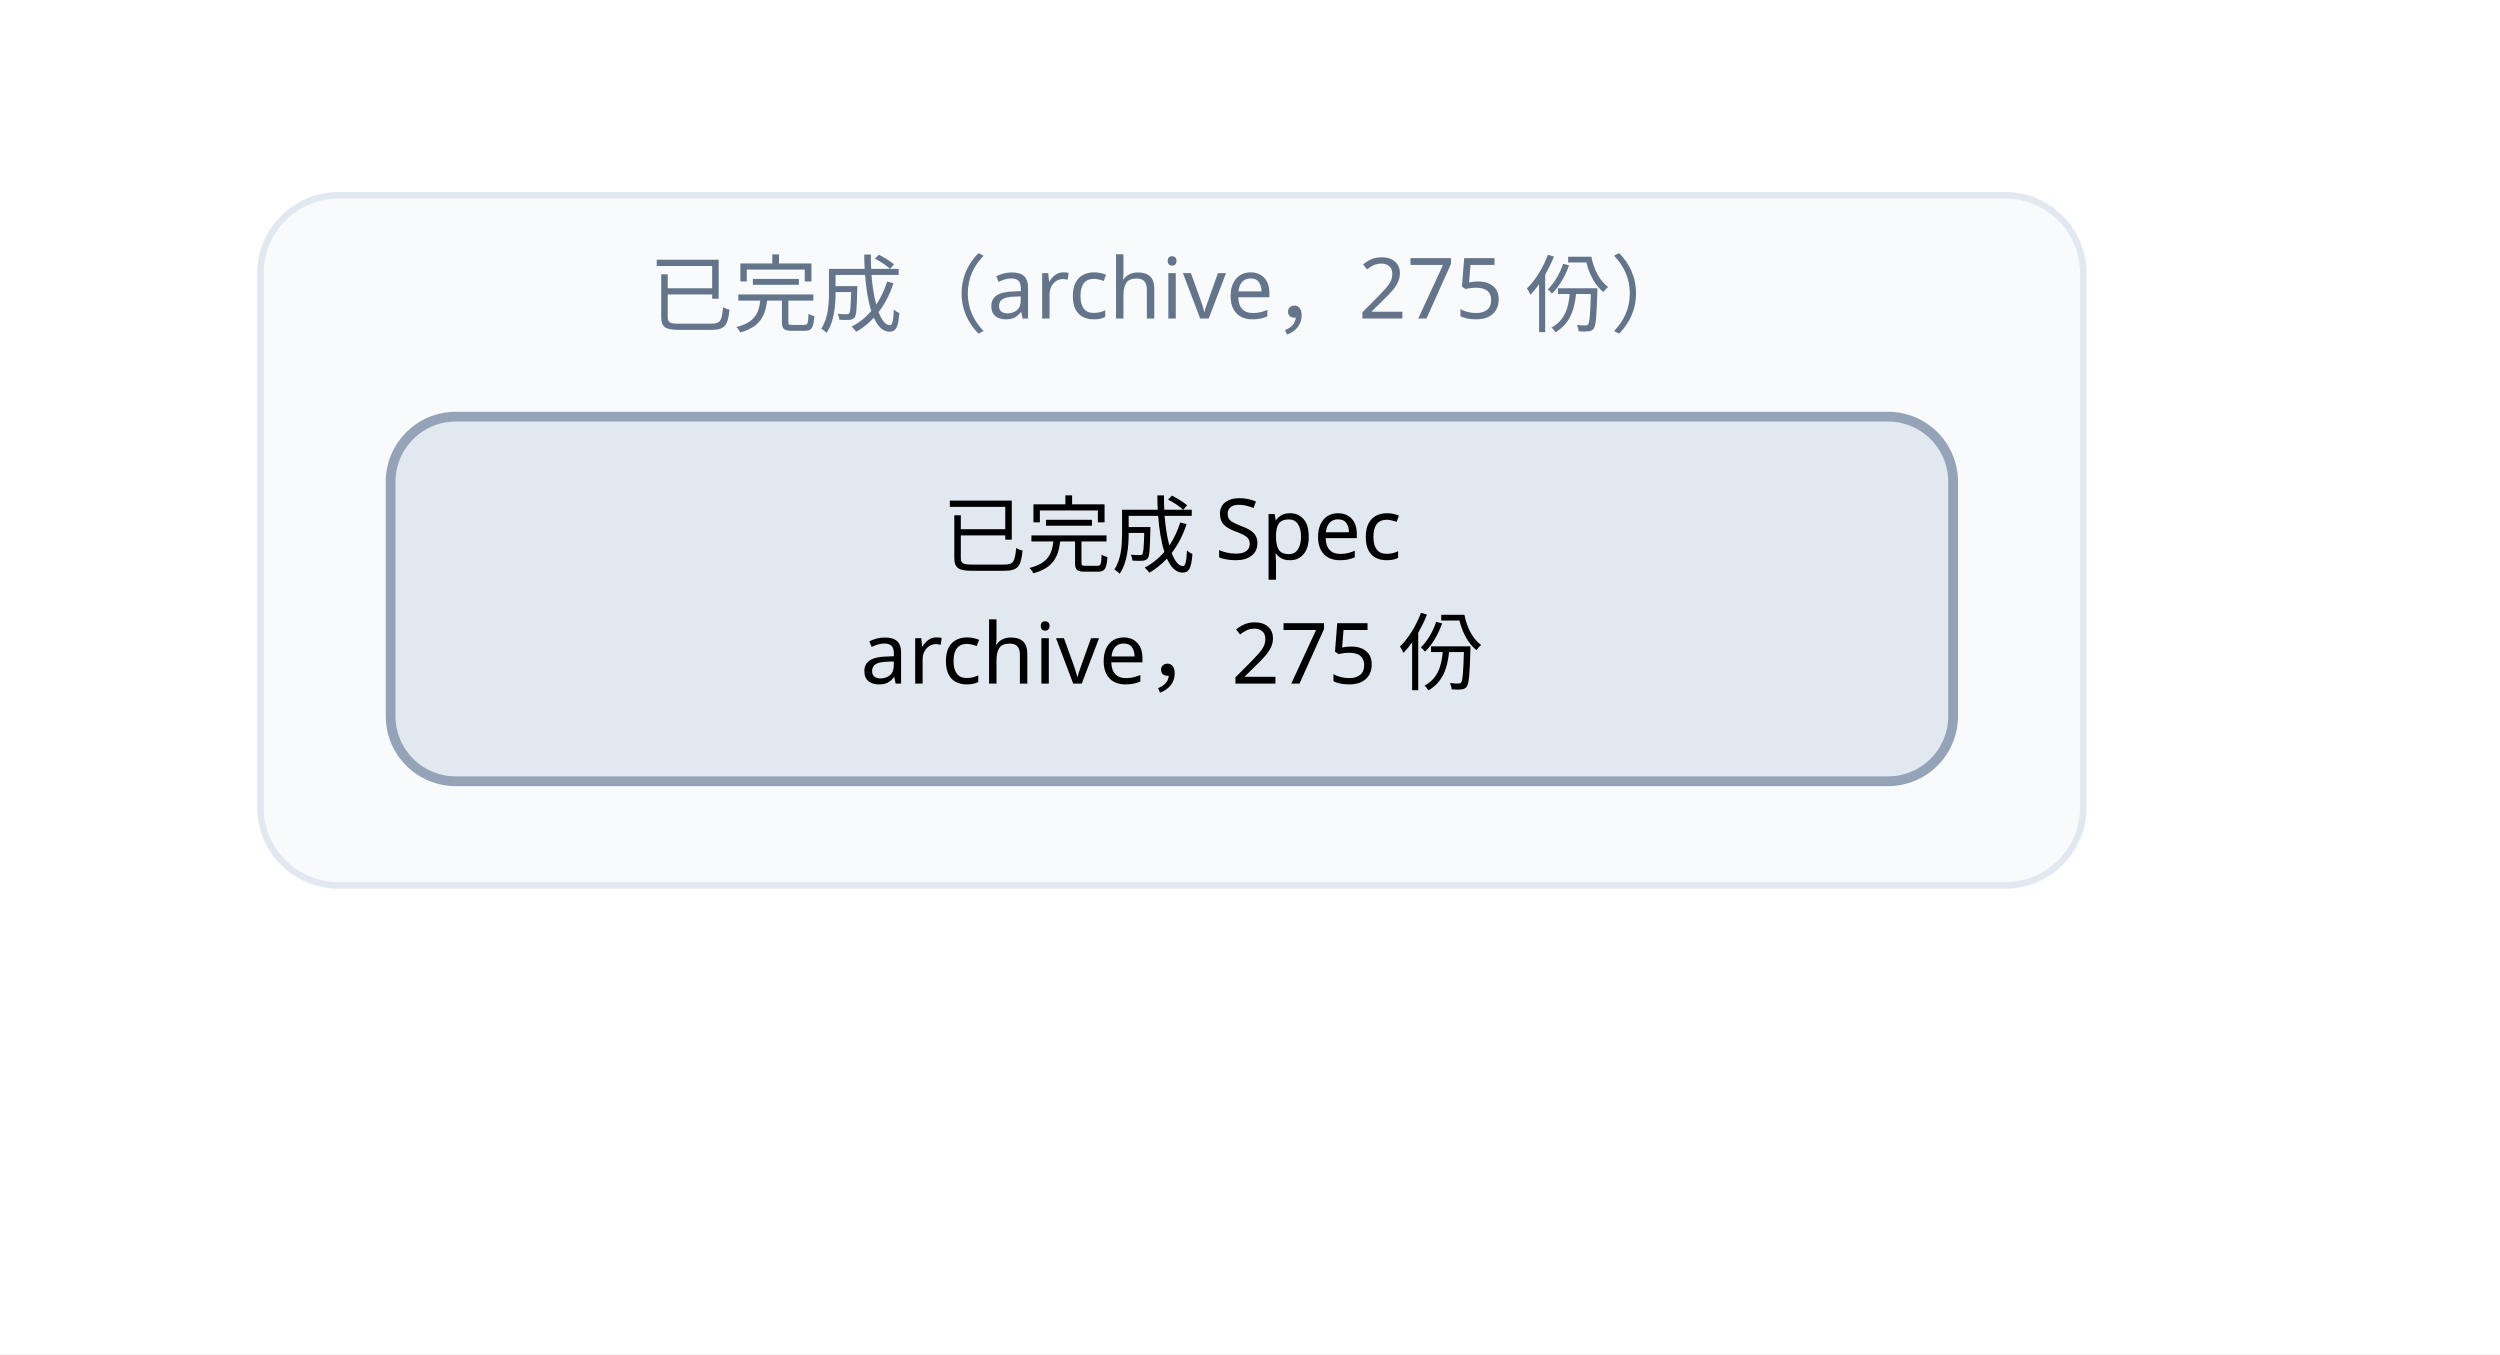
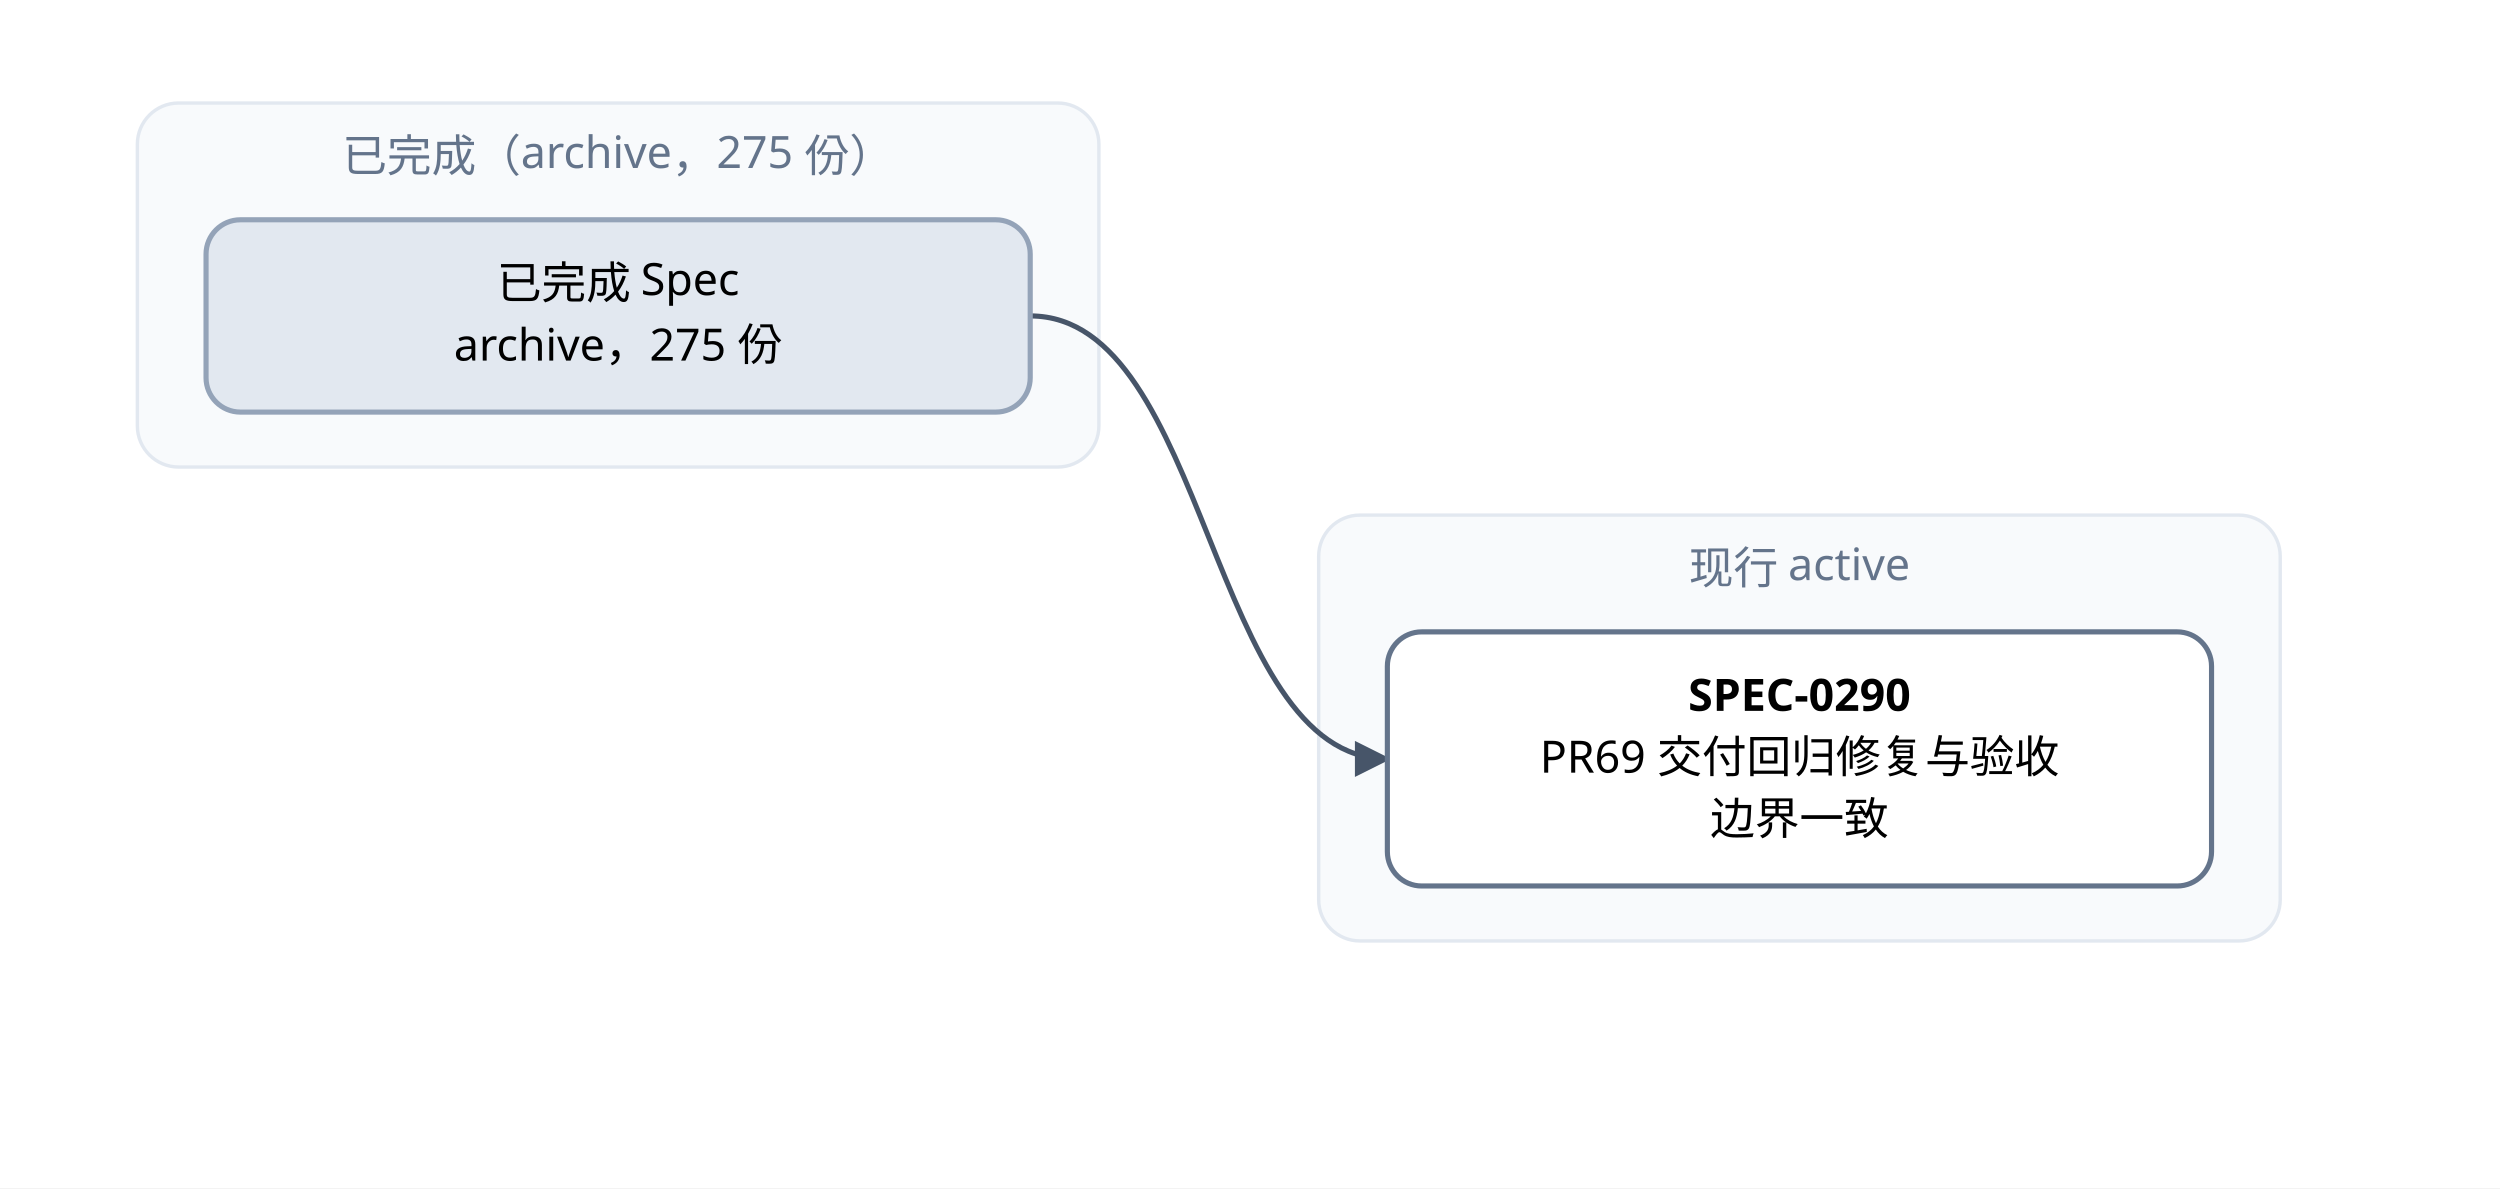
- <svg xmlns="http://www.w3.org/2000/svg" width="384" height="208" viewBox="0 0 384 208" font-family="PingFang SC, Microsoft YaHei, sans-serif">
+ <svg xmlns="http://www.w3.org/2000/svg" width="728" height="346" viewBox="0 0 728 346" font-family="PingFang SC, Microsoft YaHei, sans-serif">
  <defs>
    <marker id="arrow" viewBox="0 0 10 10" refX="9" refY="5" markerWidth="7" markerHeight="7" orient="auto-start-reverse">
      <path d="M0,0 L10,5 L0,10 z" fill="#475569" />
    </marker>
  </defs>
-   <rect width="384" height="208" fill="#ffffff" />
+   <rect width="728" height="346" fill="#ffffff" />
  <rect x="40" y="30" width="280" height="106" rx="12" fill="#f8fafc" stroke="#e2e8f0" />
  <text x="180" y="50" text-anchor="middle" font-size="13" fill="#64748b">已完成（archive，275 份）</text>
+   <rect x="384" y="150" width="280" height="124" rx="12" fill="#f8fafc" stroke="#e2e8f0" />
+   <text x="524" y="170" text-anchor="middle" font-size="13" fill="#64748b">现行 active</text>
+   <path d="M 300 92 C 352 92, 352 221, 404 221" fill="none" stroke="#475569" stroke-width="1.5" marker-end="url(#arrow)" />
+   <rect x="404" y="184" width="240" height="74" rx="10" fill="#ffffff" stroke="#64748b" stroke-width="1.5" />
+   <text x="524" y="207" text-anchor="middle" font-size="13" font-weight="600">SPEC-0290</text>
+   <text x="524" y="225" text-anchor="middle" font-size="13">PR69 交付回归修复与验收</text>
+   <text x="524" y="243" text-anchor="middle" font-size="13">边界一致</text>
  <rect x="60" y="64" width="240" height="56" rx="10" fill="#e2e8f0" stroke="#94a3b8" stroke-width="1.5" />
  <text x="180" y="87" text-anchor="middle" font-size="13">已完成 Spec</text>
  <text x="180" y="105" text-anchor="middle" font-size="13">archive，275 份</text>
</svg>
